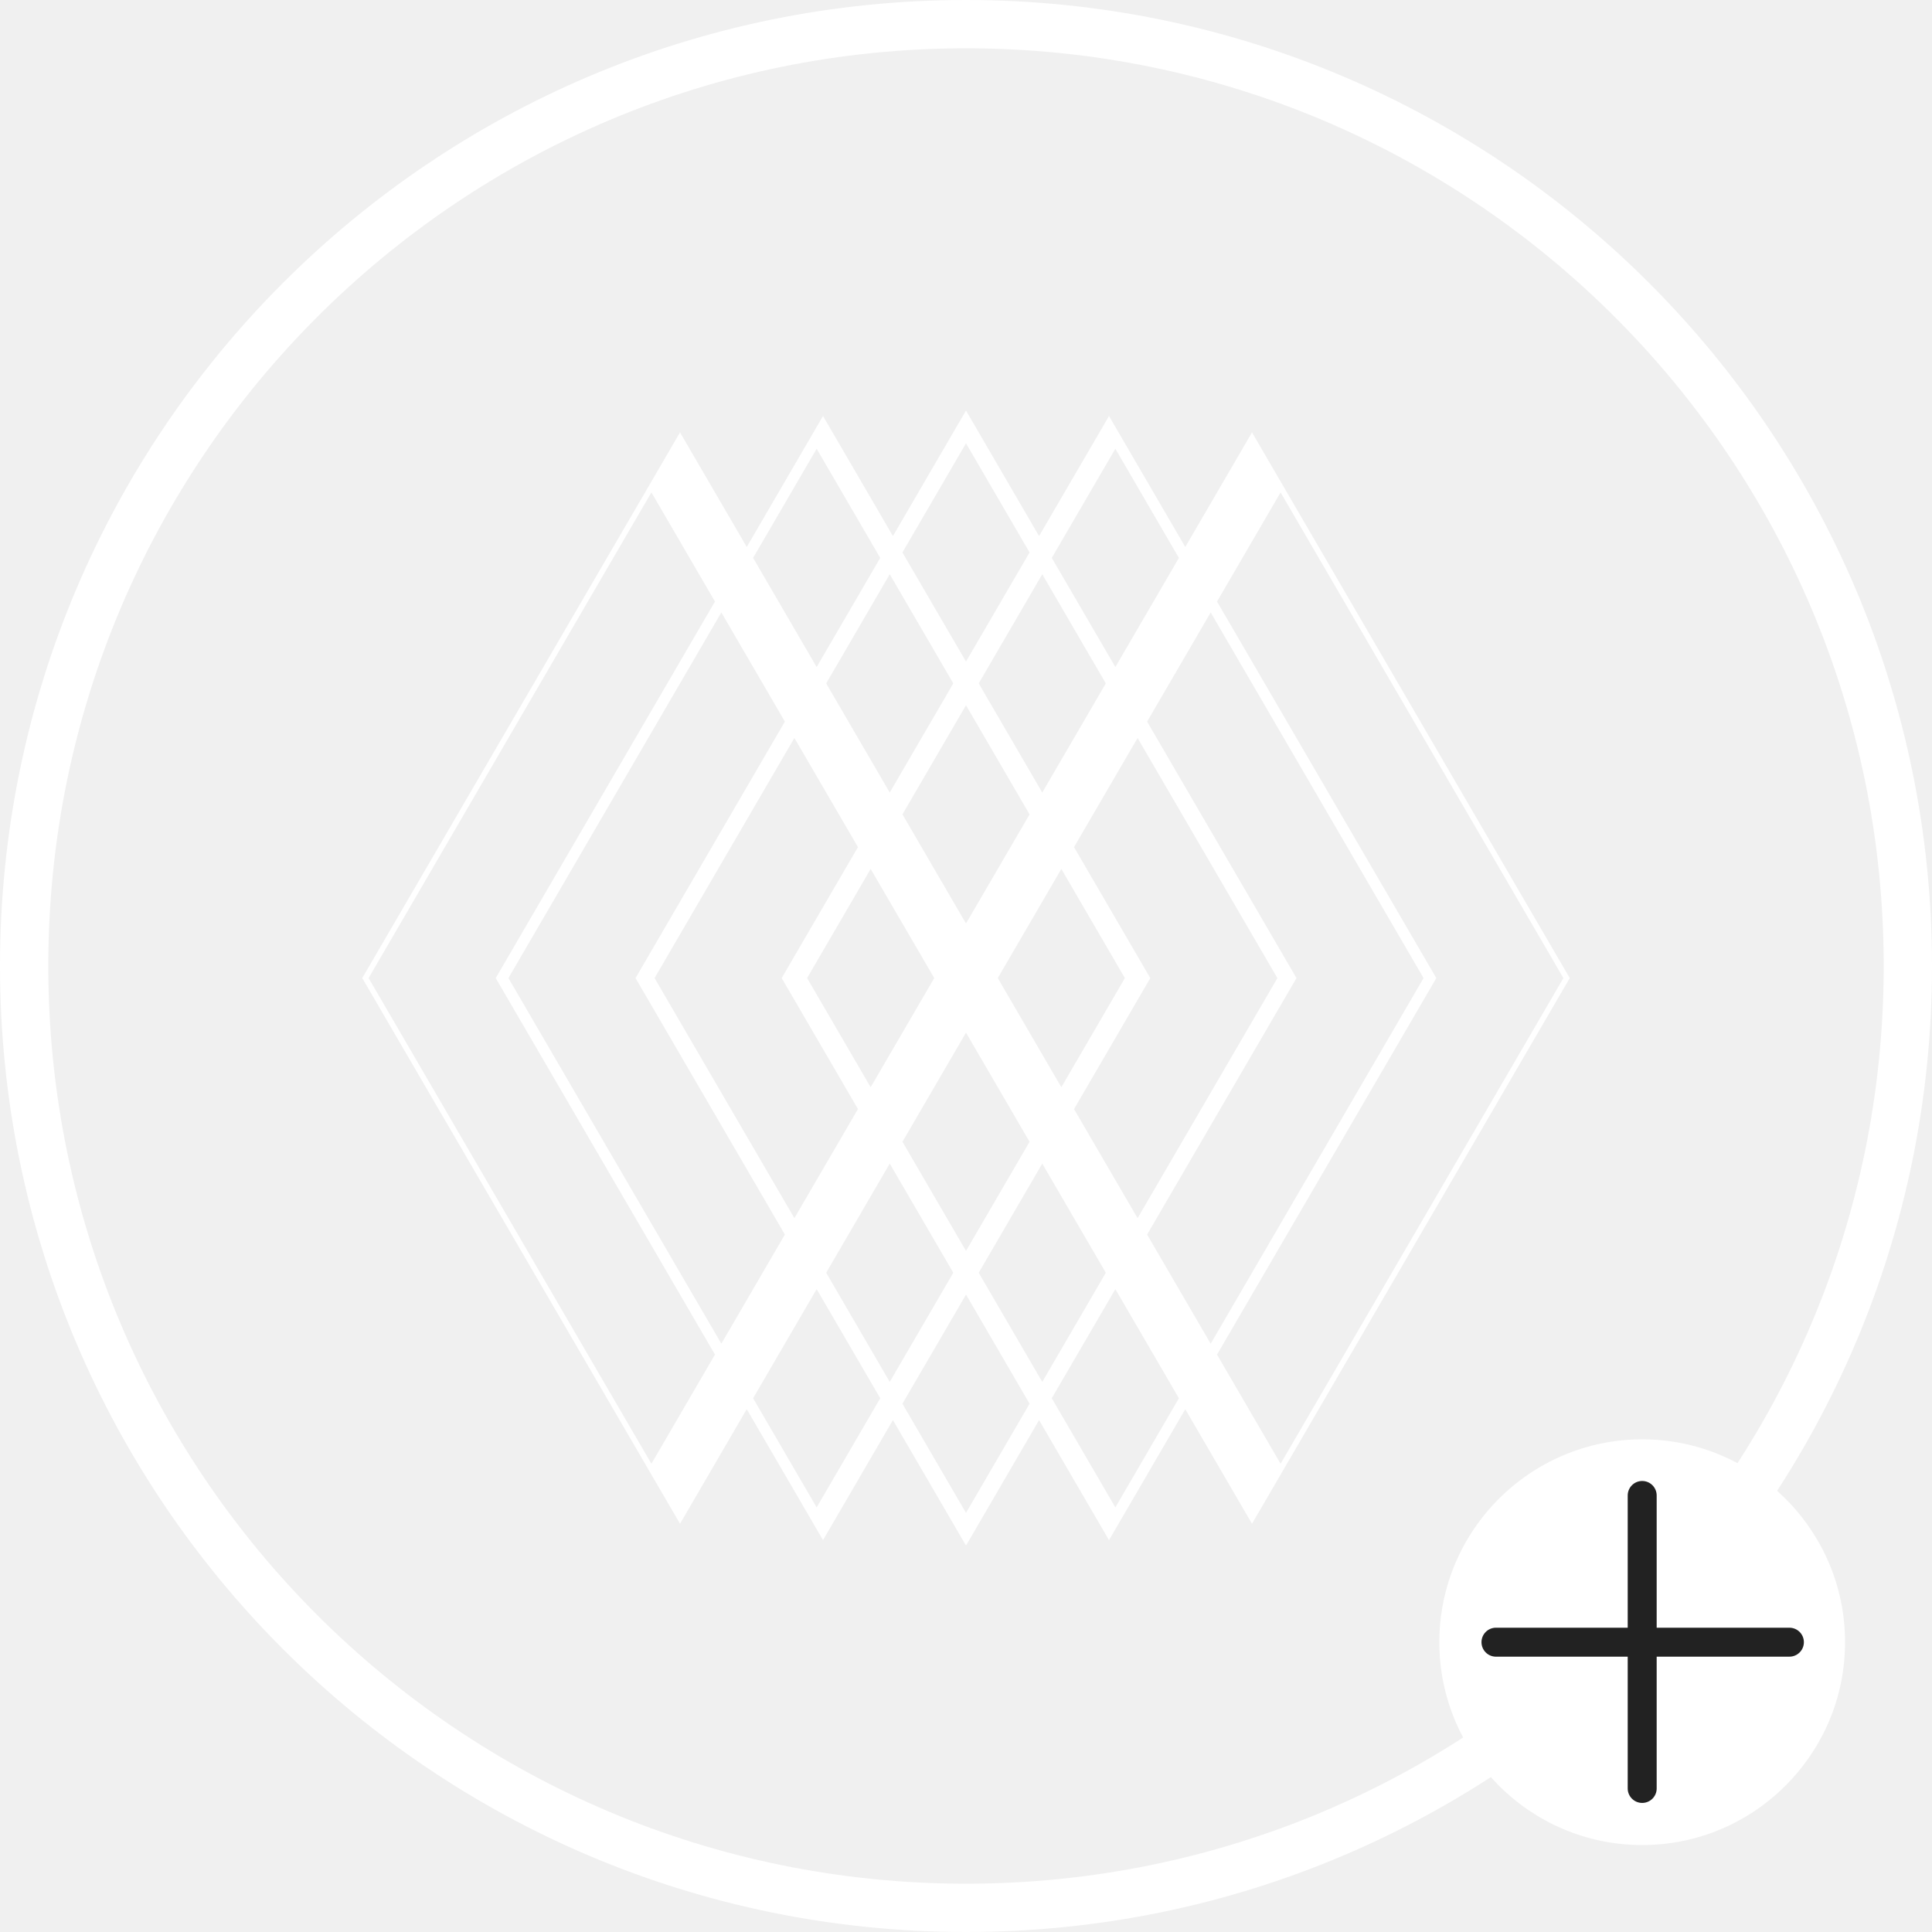
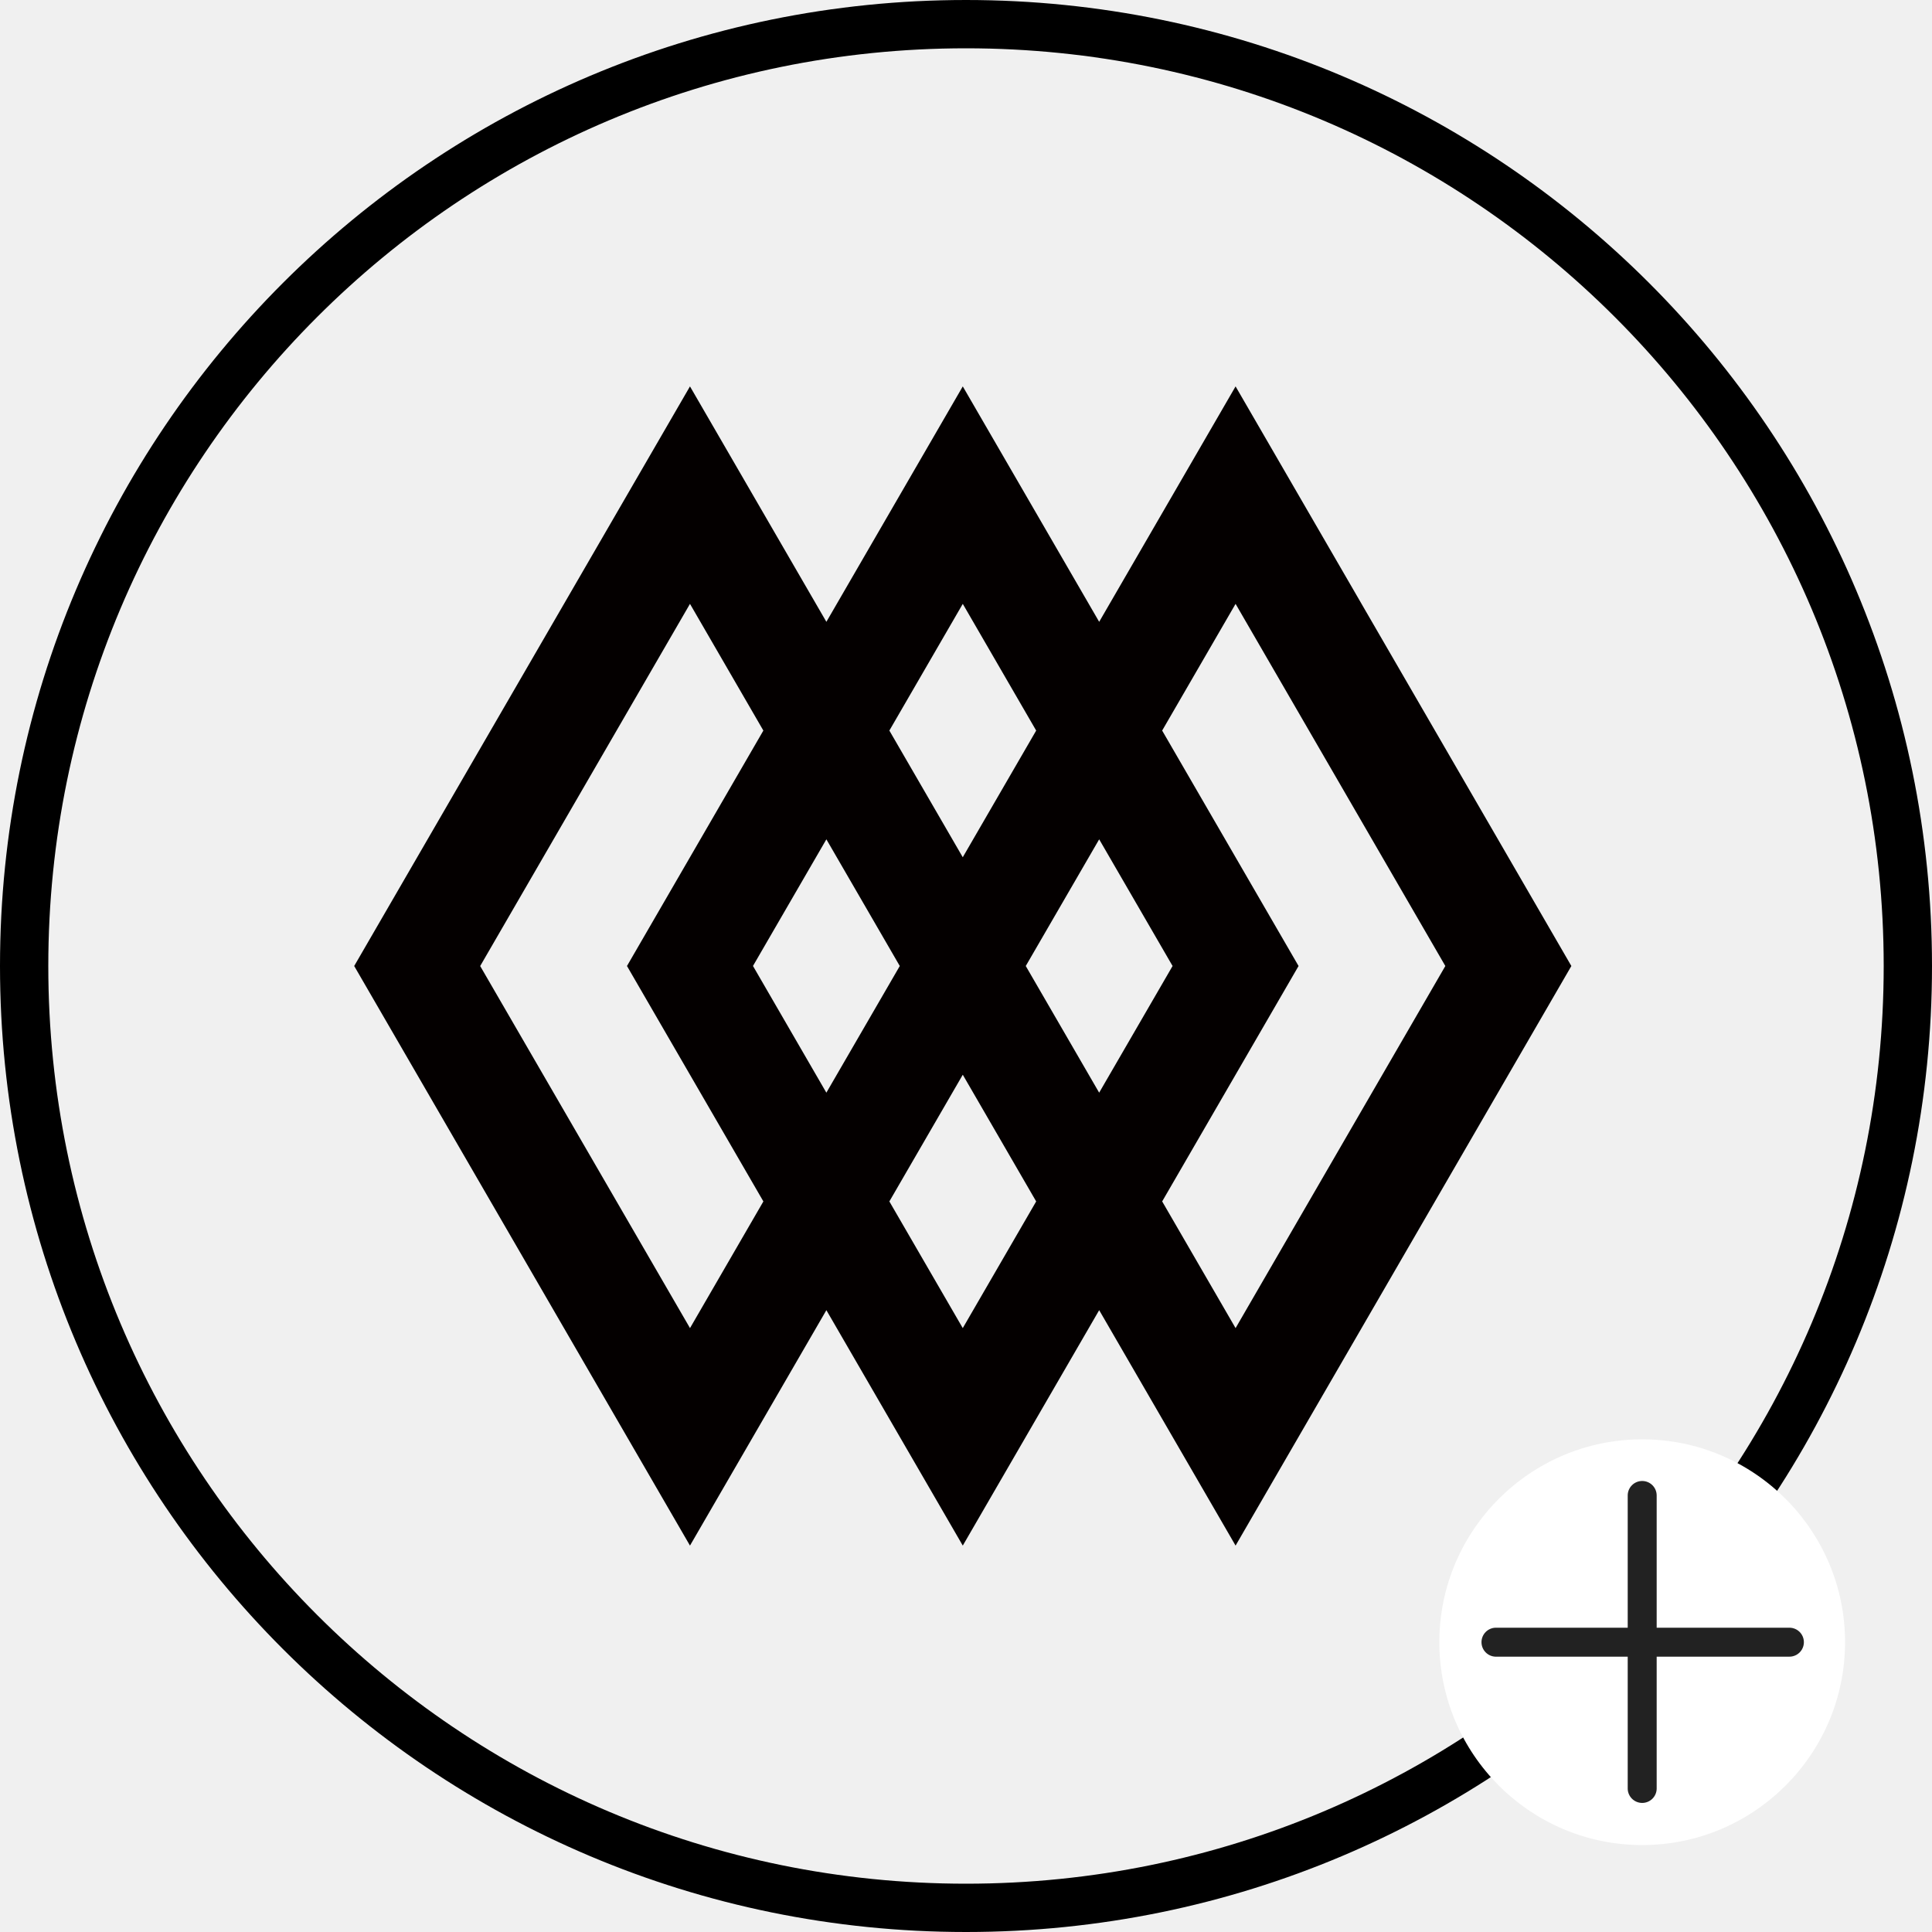
<svg xmlns="http://www.w3.org/2000/svg" width="120" height="120" viewBox="0 0 120 120">
  <g fill="none" fill-rule="evenodd">
-     <g>
-       <circle cx="60" cy="60" r="58.5" fill="none" stroke="#FFF" stroke-width="3" />
-       <path fill="#FFF" d="M60 25.5l-4.539 7.796-4.342-7.458-.79 1.358-3.947 6.778-3.947-6.778-.198-.34-1.974 3.39L22.5 60.75l17.763 30.504 1.974 3.39.198-.34 3.947-6.778 3.948 6.779.789 1.356 4.342-7.457L60 96l4.539-7.795 3.949 6.779.394.678 4.737-8.135 3.948 6.779.196.34v-.002.001l1.975-3.39L97.5 60.751 79.738 30.246l-1.975-3.39-.196.34-3.948 6.778-3.947-6.778-.79-1.358-.394.68-3.95 6.778L60 25.5zm-3.948 8.814L60 27.534l3.948 6.78L60 41.092l-3.949-6.778zm9.276.338l3.949-6.779 3.947 6.78-3.947 6.778-3.949-6.779zm-18.551 0l3.947-6.779 3.948 6.78-3.948 6.778-3.947-6.779zm28.815 49.485l13.62-23.386-13.62-23.388 3.948-6.779 17.565 30.167L79.54 90.917l-3.948-6.78zM22.895 60.751L40.46 30.584l3.948 6.779L30.79 60.75l13.618 23.386-3.948 6.78-17.565-30.166zM60.79 42.447l3.947-6.779 3.947 6.779-3.947 6.779-3.947-6.779zm-9.474 0l3.947-6.779 3.948 6.779-3.948 6.779-3.947-6.779zM71.25 76.681l9.277-15.93-9.277-15.93 3.948-6.78L88.42 60.75 75.198 83.46l-3.948-6.778zM31.58 60.75l13.224-22.71 3.946 6.78-9.276 15.93 9.276 15.93-3.946 6.778L31.58 60.751zm24.474-10.17L60 43.804l3.948 6.779L60 57.36l-3.946-6.778zM66.71 68.886l4.737-8.134-4.737-8.136 3.948-6.778 8.683 14.914-8.683 14.912-3.948-6.778zM40.657 60.75l8.684-14.914 3.948 6.778-4.737 8.136 4.737 8.134-3.948 6.778-8.684-14.912zm21.317 0l3.948-6.778 3.946 6.778-3.946 6.779-3.948-6.779zm-11.843 0l3.947-6.778 3.949 6.778-3.949 6.779-3.947-6.779zm5.923 10.167L60 64.14l3.948 6.778L60 77.697l-3.946-6.779zm4.736 8.136l3.947-6.78 3.947 6.78-3.947 6.779-3.947-6.779zm-9.474 0l3.947-6.78 3.948 6.78-3.948 6.779-3.947-6.779zm14.012 7.795l3.949-6.778 3.947 6.778-3.947 6.779-3.949-6.779zm-18.551 0l3.947-6.778 3.948 6.778-3.948 6.779-3.947-6.779zm9.275.34l3.95-6.779 3.946 6.779L60 93.967l-3.948-6.778z" />
+     <circle cx="60" cy="60" r="58.5" fill="none" stroke="#000" stroke-width="3" />
+     <g transform="translate(22,24) scale(1.2)">
+       <path fill="#040000" fill-rule="evenodd" d="M38.56 12.186L31.5 0l-7.06 12.186L17.38 0 0 30l17.38 30 7.06-12.186L31.5 60l7.06-12.186L45.62 60 63 30 45.62 0l-7.06 12.186zm3.26 30L48.88 30l-7.06-12.186 3.8-6.558L56.477 30 45.62 48.743l-3.799-6.557zM27.7 17.814l3.8-6.558 3.799 6.558-3.8 6.557-3.799-6.557zM6.522 30L17.38 11.256l3.798 6.558L14.119 30l7.06 12.186-3.798 6.557L6.52 30zm28.238 0l3.8-6.557L42.359 30l-3.8 6.557L34.76 30zm-14.12 0l3.8-6.557L28.239 30l-3.8 6.557L20.642 30zm7.06 12.186l3.8-6.558 3.799 6.558-3.8 6.557-3.799-6.557z" />
    </g>
    <path fill="none" d="M84 120h36V84H84z" />
-     <path fill="#FFF" d="M102 89.4c-6.948 0-12.6 5.653-12.6 12.6s5.652 12.6 12.6 12.6c6.948 0 12.6-5.653 12.6-12.6s-5.652-12.6-12.6-12.6" />
+     <path fill="#fff" d="M102 89.4c-6.948 0-12.6 5.653-12.6 12.6s5.652 12.6 12.6 12.6c6.948 0 12.6-5.653 12.6-12.6s-5.652-12.6-12.6-12.6" />
    <path fill="#222" d="M111.113 101.1h-8.214v-8.214a.898.898 0 1 0-1.799 0v8.214h-8.212a.9.9 0 0 0 0 1.799h8.212v8.214a.9.9 0 0 0 1.799 0v-8.214h8.214a.9.9 0 1 0 0-1.799" />
  </g>
</svg>
